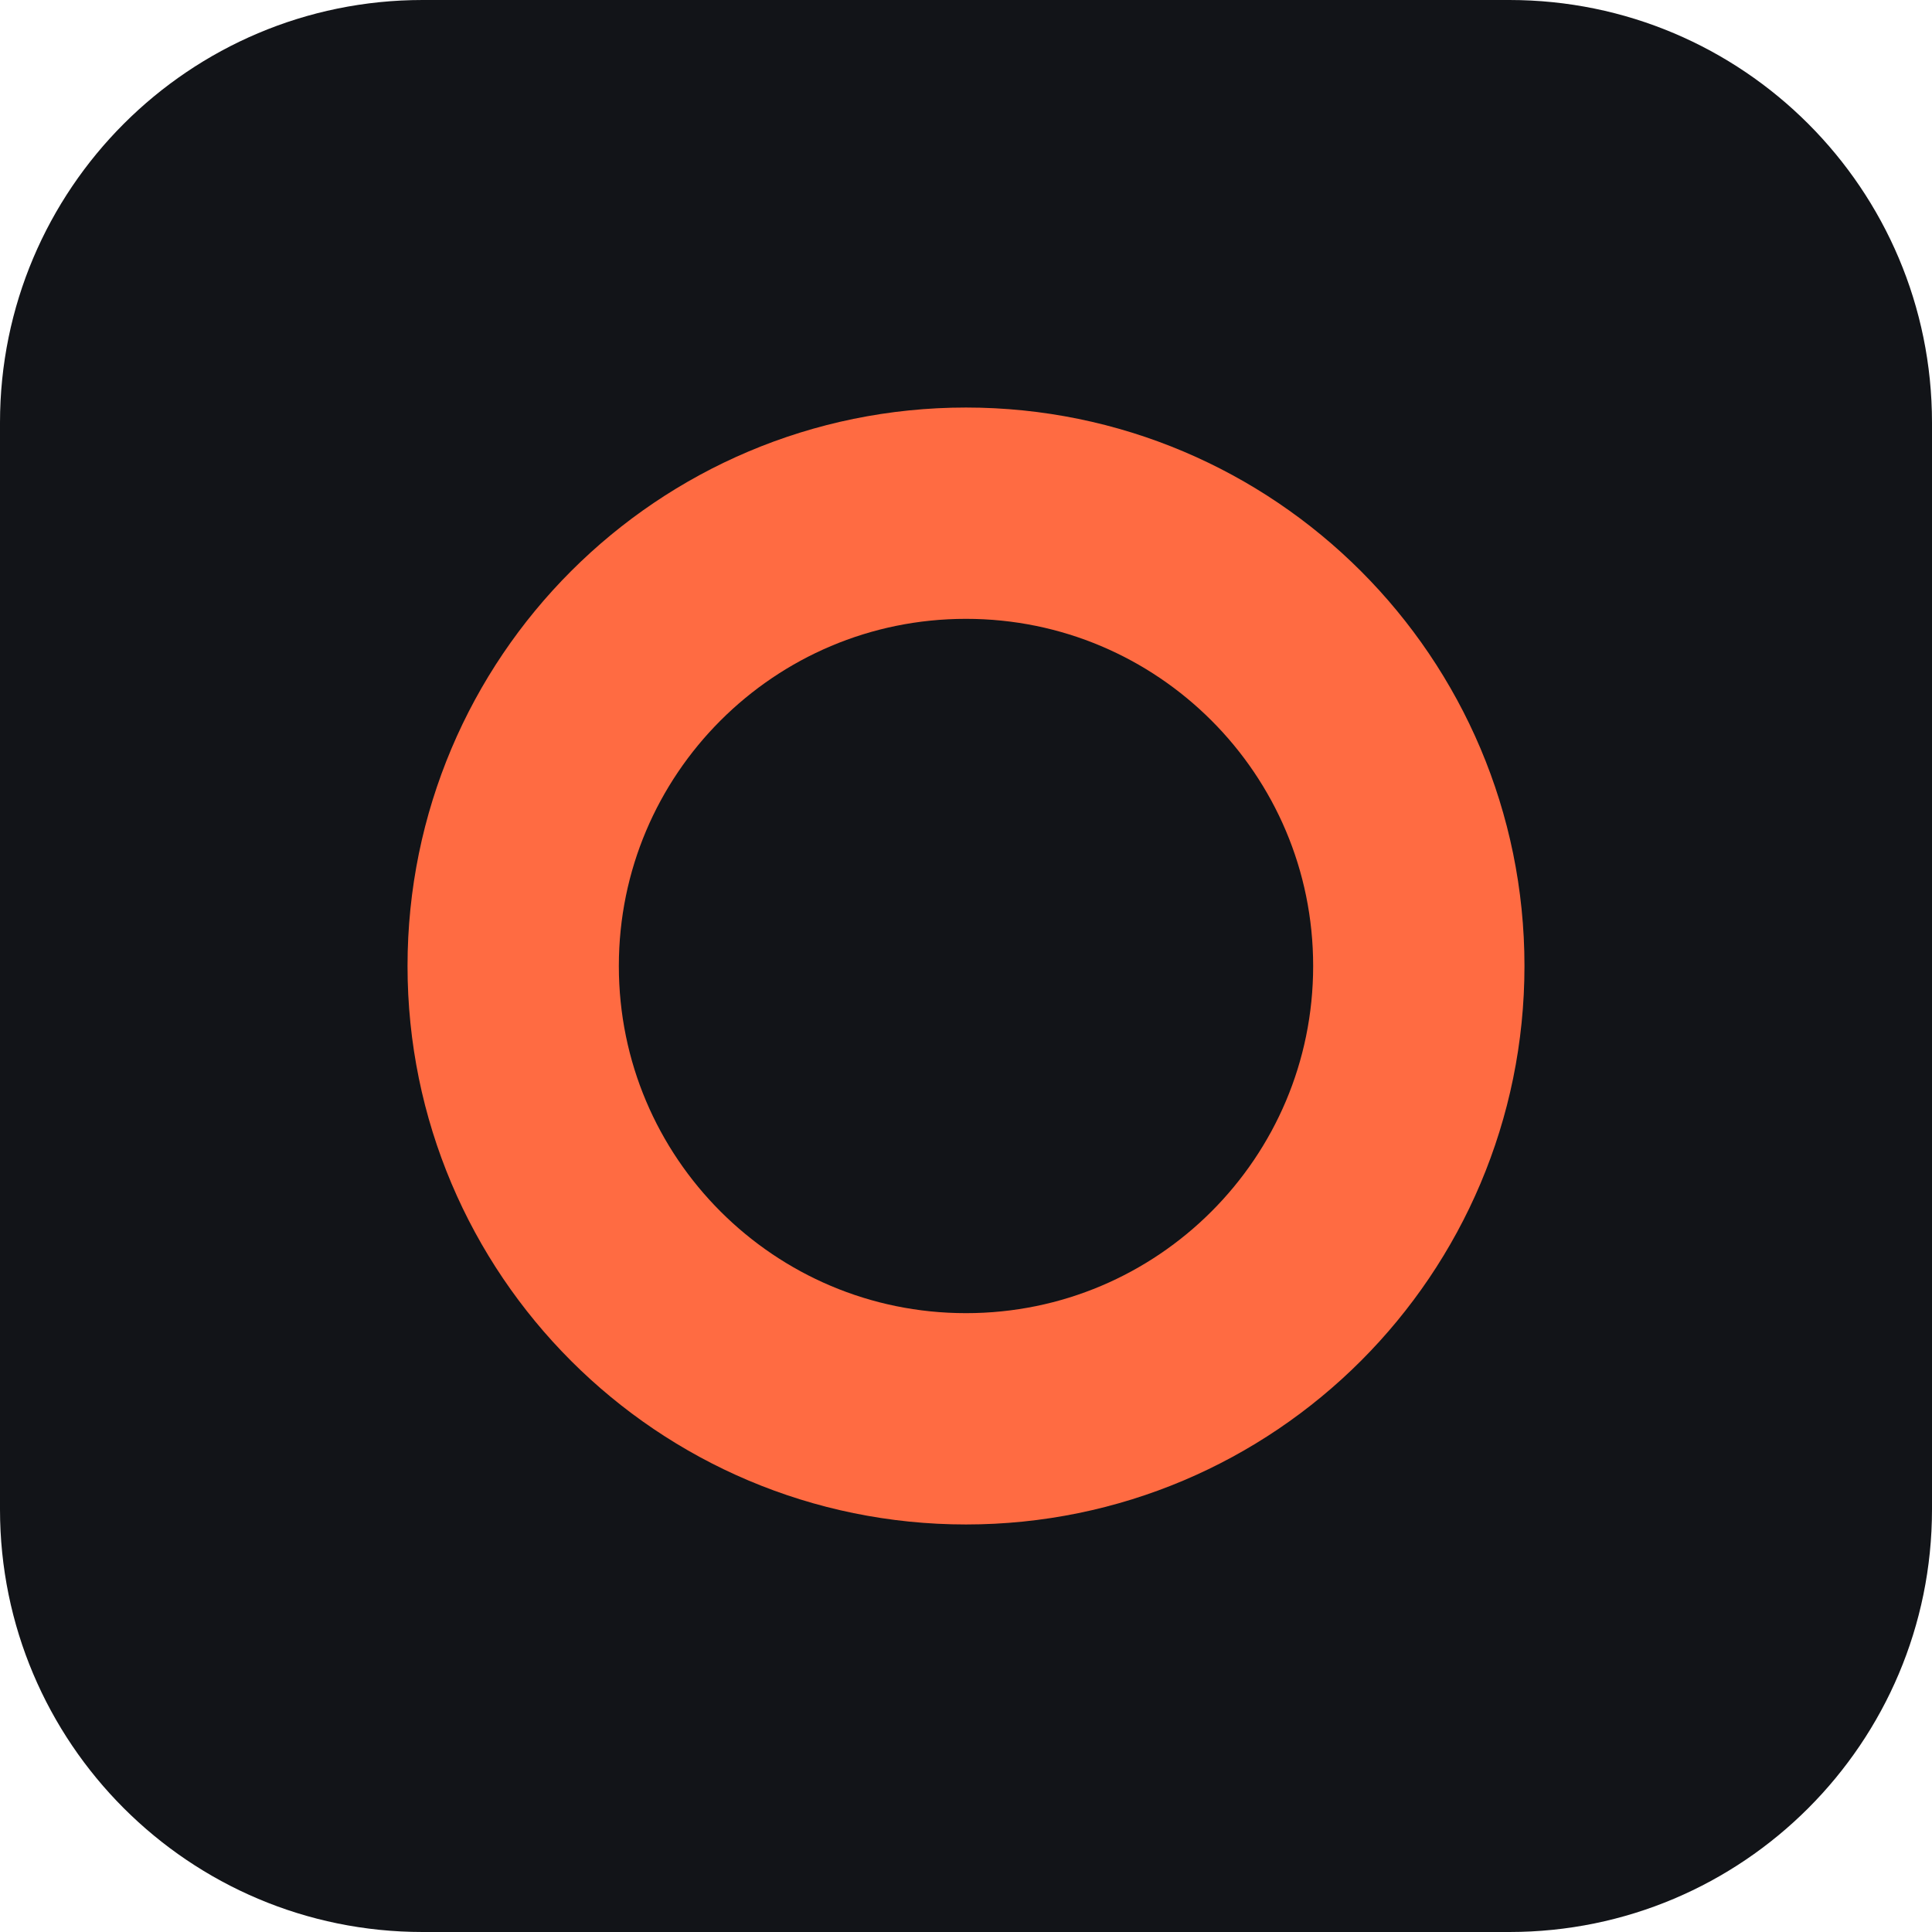
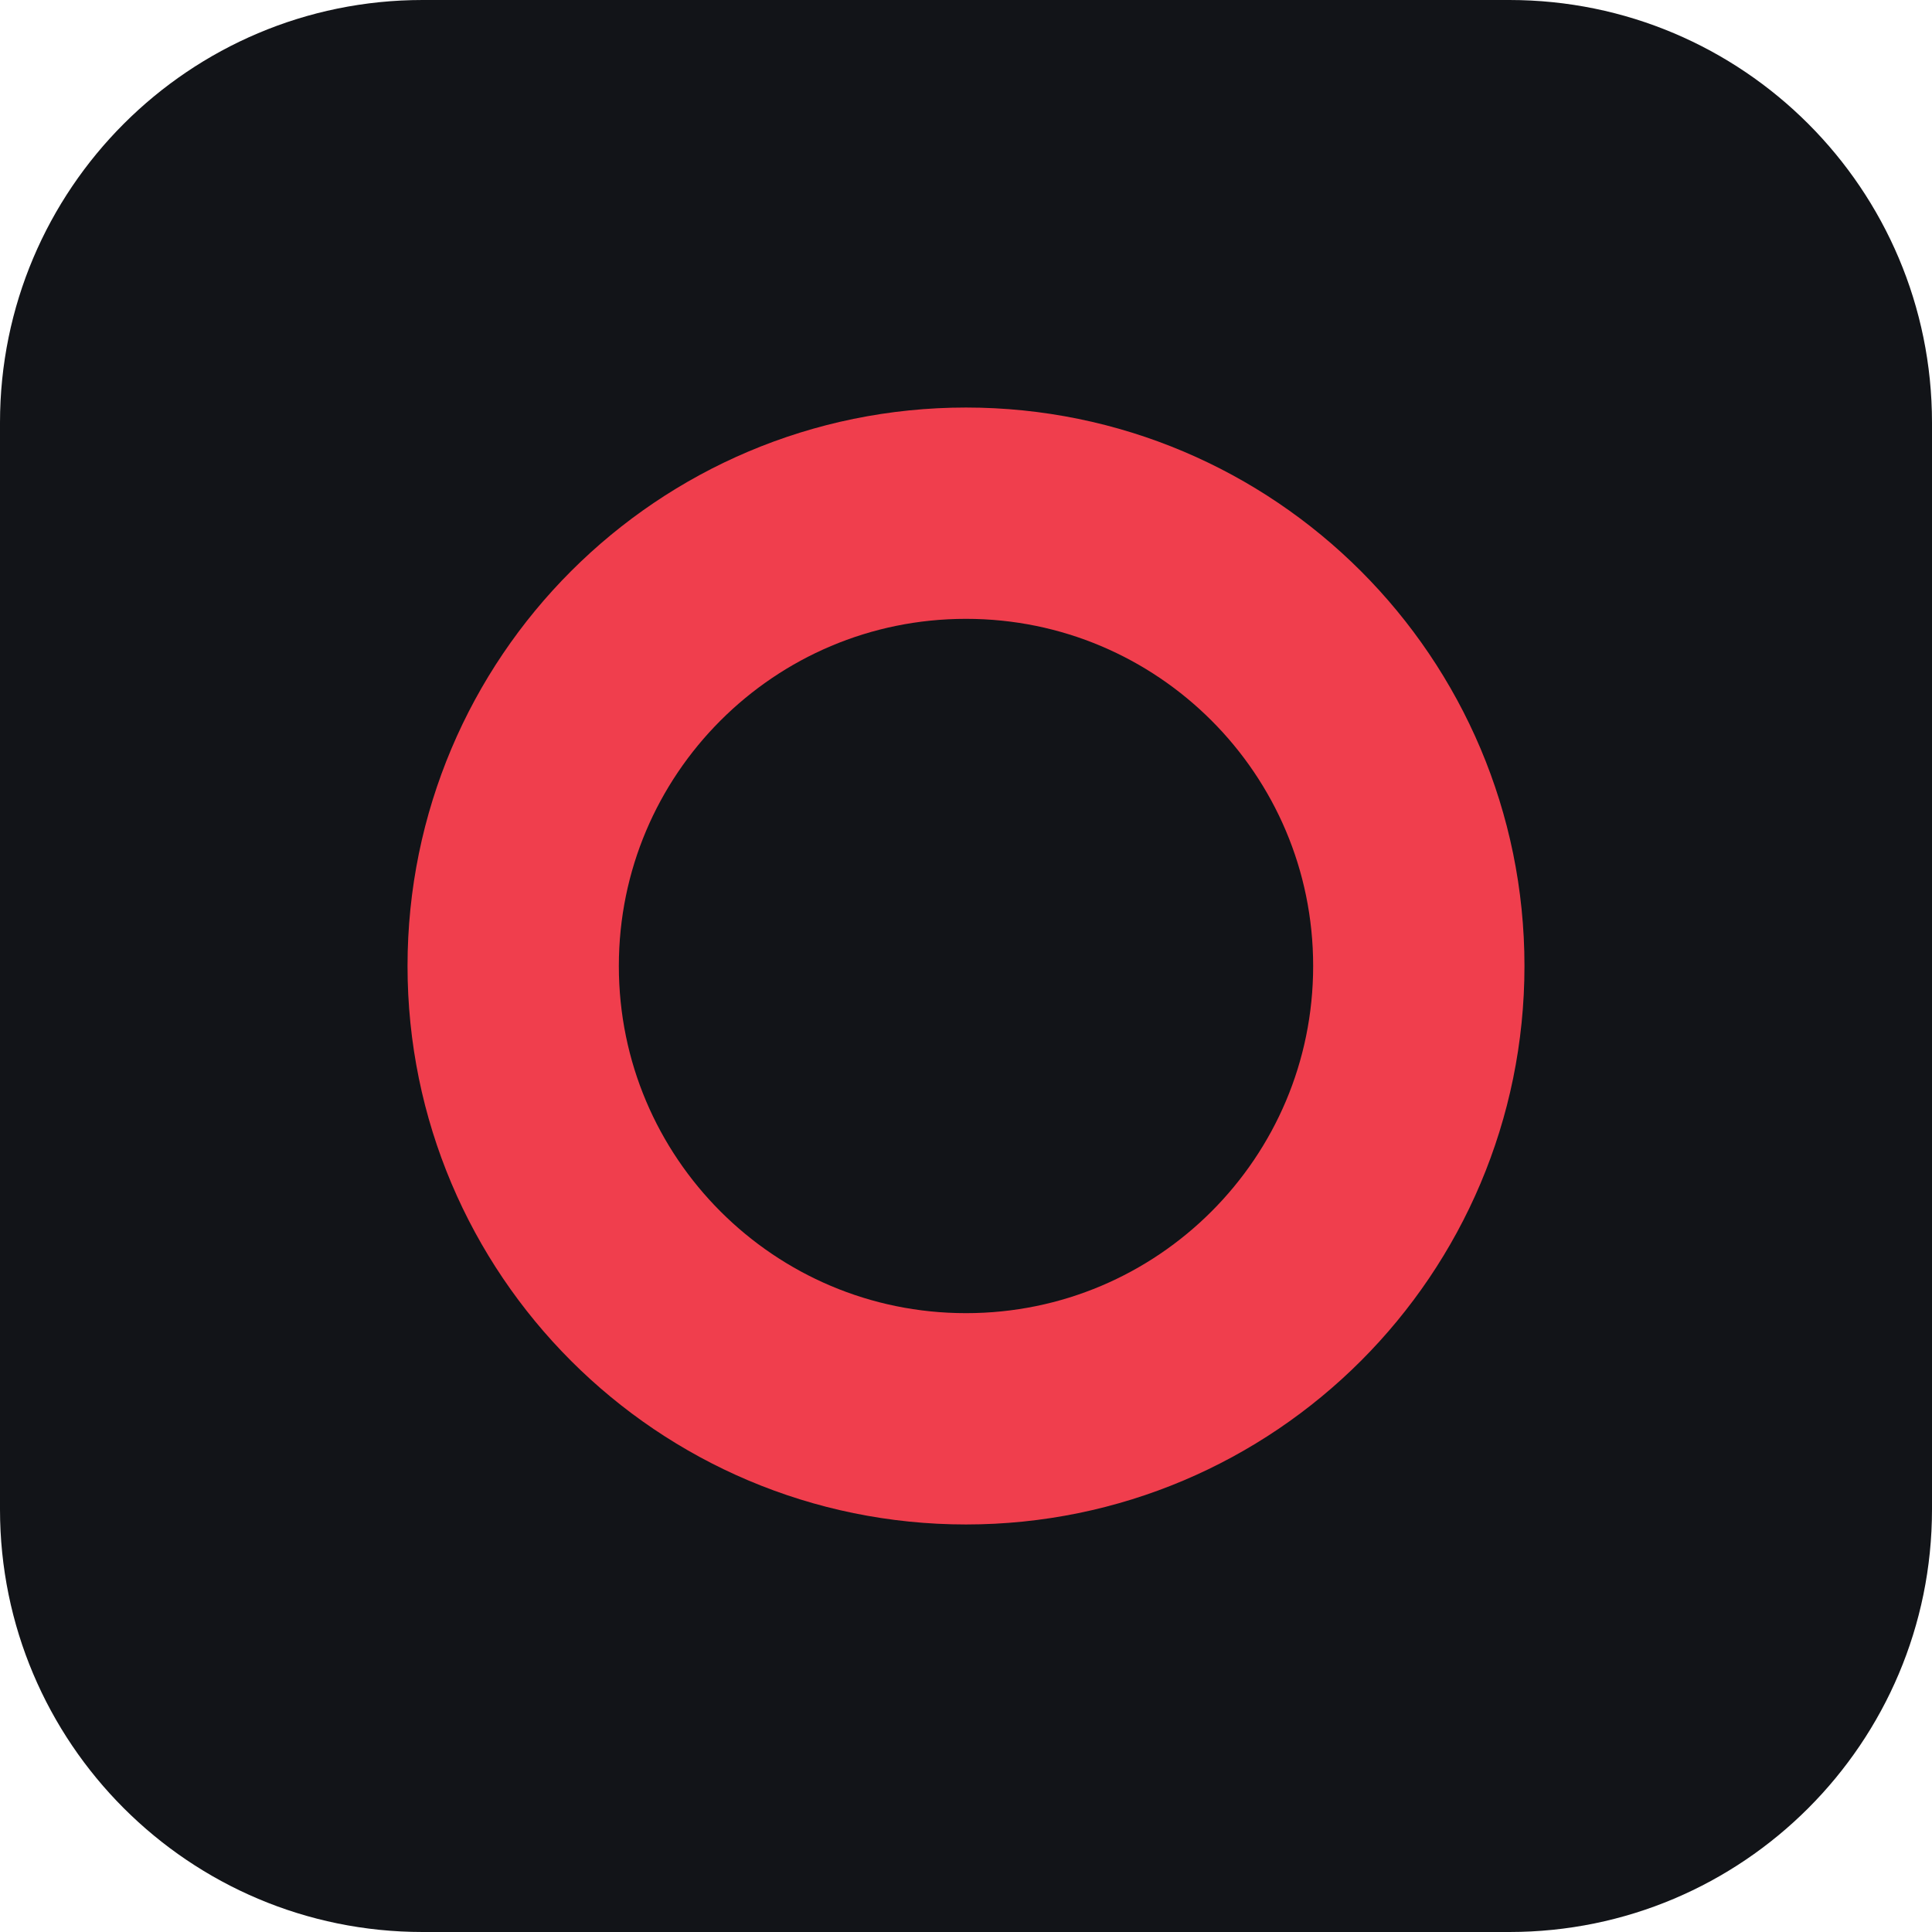
<svg xmlns="http://www.w3.org/2000/svg" viewBox="0 0 64 64">
  <rect width="64" height="64" rx="14" fill="#121418" />
-   <circle cx="32" cy="32" r="15" fill="none" stroke="#FF6B42" stroke-width="7" />
+   <circle cx="32" cy="32" r="15" fill="none" stroke="#F03E4D" stroke-width="7" />
</svg>
